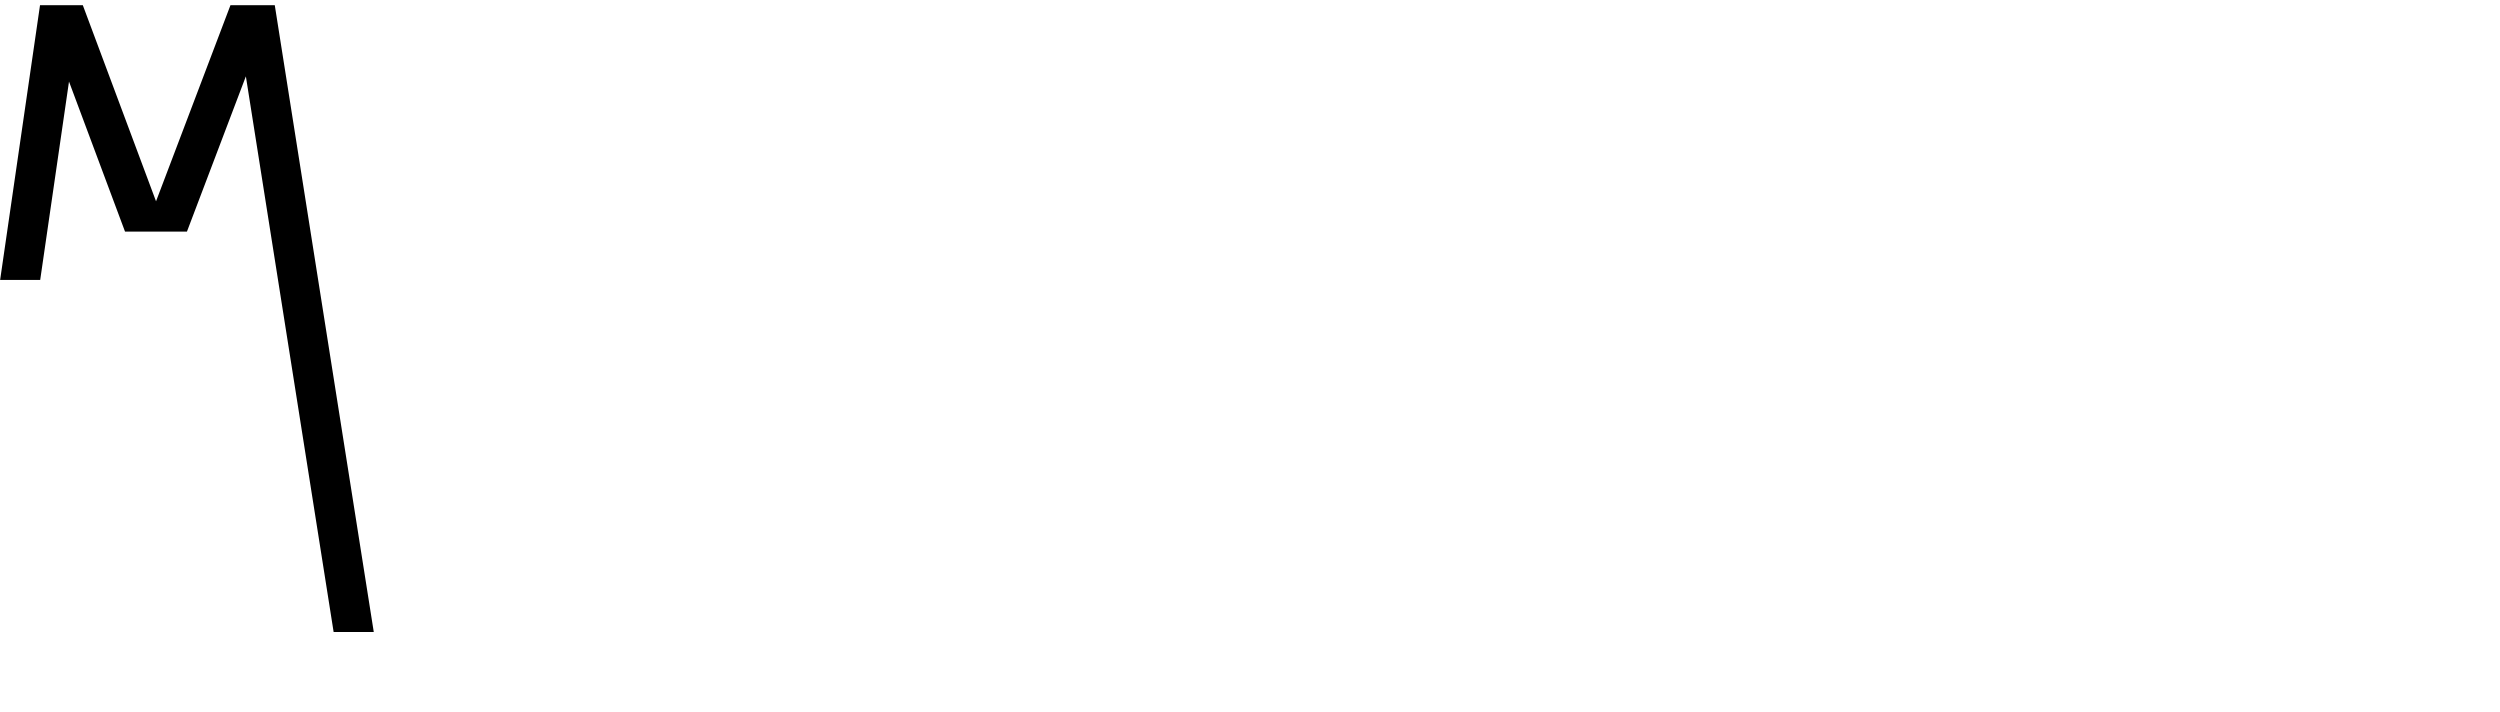
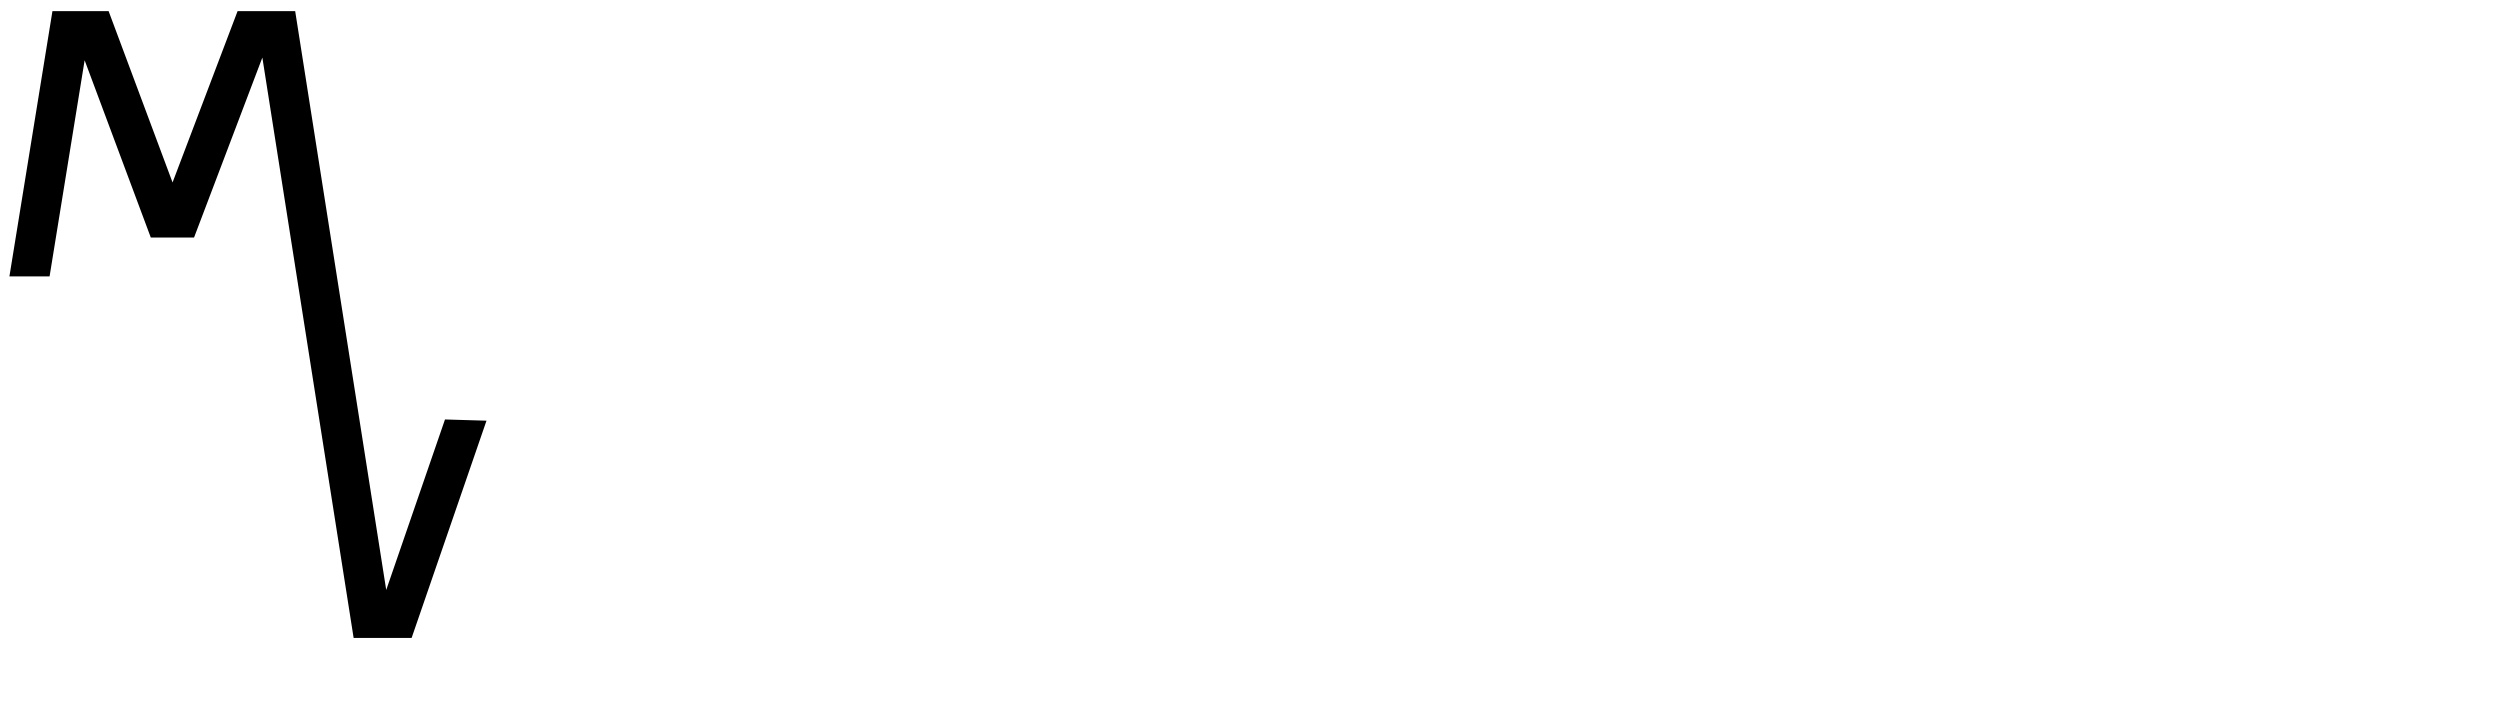
<svg xmlns="http://www.w3.org/2000/svg" width="70mm" height="19.92mm" viewBox="0 0 70 19.92" version="1.1" id="svg8768">
  <defs id="defs8762">
    <clipPath clipPathUnits="userSpaceOnUse" id="clipPath9372">
      <rect style="fill:#000000;fill-opacity:0.912;stroke:#000000;stroke-width:4.535;stroke-miterlimit:4;stroke-dasharray:none;stroke-opacity:1" id="rect9374" width="117.935" height="52.528" x="-2162.731" y="-388.246" />
    </clipPath>
-     <clipPath clipPathUnits="userSpaceOnUse" id="clipPath9377">
-       <path style="fill:none;stroke:#000000;stroke-width:0.265px;stroke-linecap:butt;stroke-linejoin:miter;stroke-opacity:1" d="m -564.239,-116.566 h -3.023 c 0,0 -0.354,1.141 -0.744,1.341 h -3.212 l 0.699,-7.622 h 9.572 l 2.84,9.288 4.744,1.47 0.284,6.214 -2.021,0.568 -0.535,-0.15 h -9.109 z" id="path9379" />
+     <clipPath clipPathUnits="userSpaceOnUse" id="clipPath989">
+       <path id="path991" d="M 6.462,283.731 H 3.41 c 0,0 0.048,0.887 -0.346,1.09 l -3.68,-0.003 0.739,-7.426 H 9.783 l 1.43,11.412 3.886,0.114 2.625,5.604 -2.04,0.573 -0.54,-0.152 H 5.951 Z" style="fill:none;stroke:#000000;stroke-width:0.267px;stroke-linecap:butt;stroke-linejoin:miter;stroke-opacity:1" />
    </clipPath>
  </defs>
  <g id="layer1" transform="translate(0,-277.08)">
-     <g id="g856" transform="translate(-52.02515,160.7799)">
-       <flowRoot transform="matrix(0.2670395,0,0,0.2670395,634.4729,240.1821)" style="font-style:normal;font-variant:normal;font-weight:normal;font-stretch:normal;font-size:40px;line-height:1.25;font-family:sans-serif;-inkscape-font-specification:'sans-serif, Normal';font-variant-ligatures:normal;font-variant-caps:normal;font-variant-numeric:normal;font-feature-settings:normal;text-align:start;letter-spacing:0px;word-spacing:0px;writing-mode:lr-tb;text-anchor:start;fill:#000000;fill-opacity:1;stroke:none" id="flowRoot9313" xml:space="preserve">
-         <flowRegion style="font-style:normal;font-variant:normal;font-weight:normal;font-stretch:normal;font-size:40px;font-family:sans-serif;-inkscape-font-specification:'sans-serif, Normal';font-variant-ligatures:normal;font-variant-caps:normal;font-variant-numeric:normal;font-feature-settings:normal;text-align:start;writing-mode:lr-tb;text-anchor:start" id="flowRegion9315">
-           <rect style="font-style:normal;font-variant:normal;font-weight:normal;font-stretch:normal;font-size:40px;font-family:sans-serif;-inkscape-font-specification:'sans-serif, Normal';font-variant-ligatures:normal;font-variant-caps:normal;font-variant-numeric:normal;font-feature-settings:normal;text-align:start;writing-mode:lr-tb;text-anchor:start" y="-468.909" x="-2145.714" height="1082.857" width="3220" id="rect9317" />
-         </flowRegion>
-         <flowPara id="flowPara9331">alerhaugen </flowPara>
-       </flowRoot>
-       <path transform="matrix(1.009283,0,0,1.009283,627.4965,240.4324)" clip-path="url(#clipPath9377)" id="path9339" d="m -569.634,-115.122 1.134,-7.81 2.646,7.087 2.717,-7.158 2.915,18.457" style="fill:none;stroke:#000000;stroke-width:1.1;stroke-linecap:butt;stroke-linejoin:miter;stroke-miterlimit:4;stroke-dasharray:none;stroke-opacity:1" />
-       <flowRoot clip-path="url(#clipPath9372)" transform="matrix(0.2670395,0,0,0.2670395,639.5936,229.2598)" style="font-style:normal;font-weight:normal;font-size:40px;line-height:1.25;font-family:sans-serif;letter-spacing:0px;word-spacing:0px;fill:#000000;fill-opacity:0.986;stroke:none" id="flowRoot9323" xml:space="preserve">
-         <flowRegion style="fill:#000000;fill-opacity:0.986" id="flowRegion9325">
-           <rect style="fill:#000000;fill-opacity:0.986" y="-392.123" x="-2175" height="187.5" width="404.286" id="rect9327" />
-         </flowRegion>
-         <flowPara id="flowPara9329">veilag</flowPara>
-       </flowRoot>
-     </g>
+     <flowRoot xml:space="preserve" id="flowRoot9313" style="font-style:normal;font-variant:normal;font-weight:normal;font-stretch:normal;font-size:40px;line-height:1.25;font-family:sans-serif;-inkscape-font-specification:'sans-serif, Normal';font-variant-ligatures:normal;font-variant-caps:normal;font-variant-numeric:normal;font-feature-settings:normal;text-align:start;letter-spacing:0px;word-spacing:0px;writing-mode:lr-tb;text-anchor:start;fill:#000000;fill-opacity:1;stroke:none" transform="matrix(0.2670395,0,0,0.2670395,582.4477,400.9619)">
+       <flowRegion id="flowRegion9315" style="font-style:normal;font-variant:normal;font-weight:normal;font-stretch:normal;font-size:40px;font-family:sans-serif;-inkscape-font-specification:'sans-serif, Normal';font-variant-ligatures:normal;font-variant-caps:normal;font-variant-numeric:normal;font-feature-settings:normal;text-align:start;writing-mode:lr-tb;text-anchor:start">
+         <rect id="rect9317" width="3220" height="1082.857" x="-2145.714" y="-468.909" style="font-style:normal;font-variant:normal;font-weight:normal;font-stretch:normal;font-size:40px;font-family:sans-serif;-inkscape-font-specification:'sans-serif, Normal';font-variant-ligatures:normal;font-variant-caps:normal;font-variant-numeric:normal;font-feature-settings:normal;text-align:start;writing-mode:lr-tb;text-anchor:start" />
+       </flowRegion>
+       <flowPara id="flowPara9331">alerhaugen </flowPara>
+     </flowRoot>
+     <flowRoot xml:space="preserve" id="flowRoot9323" style="font-style:normal;font-weight:normal;font-size:40px;line-height:1.25;font-family:sans-serif;letter-spacing:0px;word-spacing:0px;fill:#000000;fill-opacity:0.986;stroke:none" transform="matrix(0.2670395,0,0,0.2670395,591.2726,390.0397)" clip-path="url(#clipPath9372)">
+       <flowRegion id="flowRegion9325" style="fill:#000000;fill-opacity:0.986">
+         <rect id="rect9327" width="404.286" height="187.5" x="-2175" y="-392.123" style="fill:#000000;fill-opacity:0.986" />
+       </flowRegion>
+       <flowPara id="flowPara9329"> eilag</flowPara>
+     </flowRoot>
+     <path style="fill:none;fill-rule:evenodd;stroke:#000000;stroke-width:1.11;stroke-linecap:butt;stroke-linejoin:miter;stroke-miterlimit:4;stroke-dasharray:none;stroke-opacity:1" d="m 0.268,284.997 1.36,-8.386 2.67,7.153 2.742,-7.224 3.043,19.348 2.679,-7.772 v 0" id="path983" clip-path="url(#clipPath989)" transform="translate(0.5291667)" />
  </g>
</svg>
